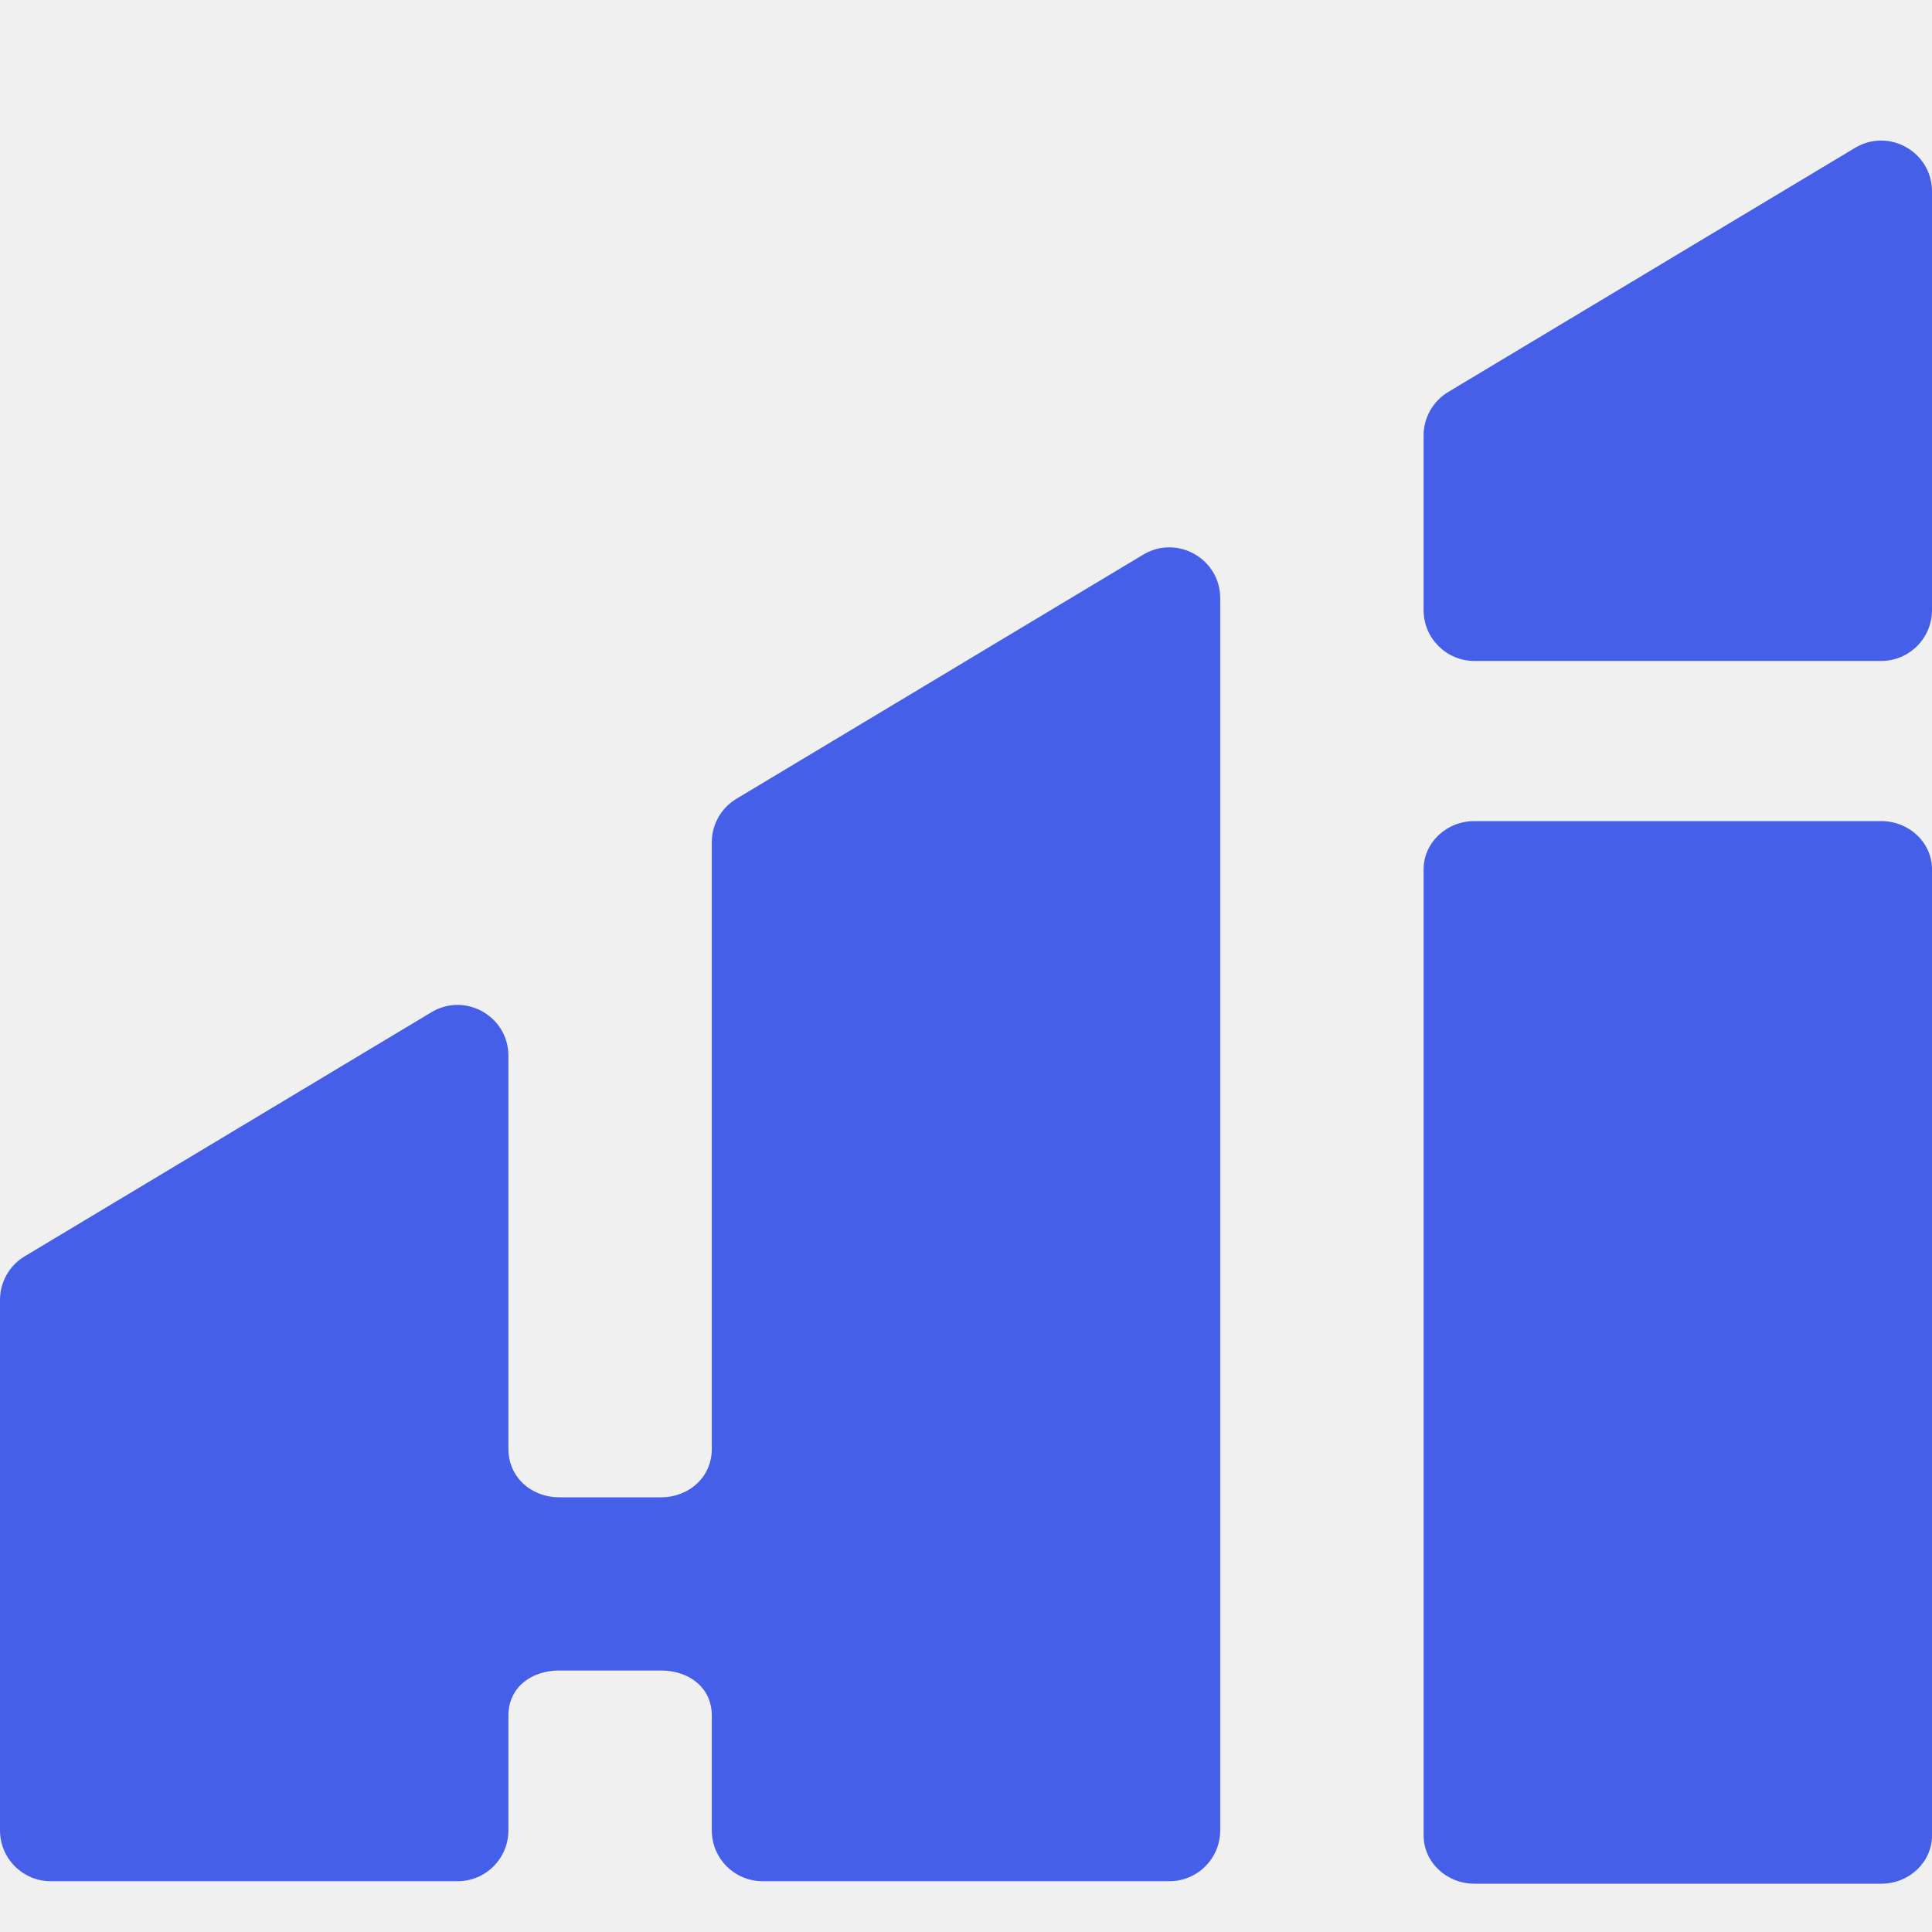
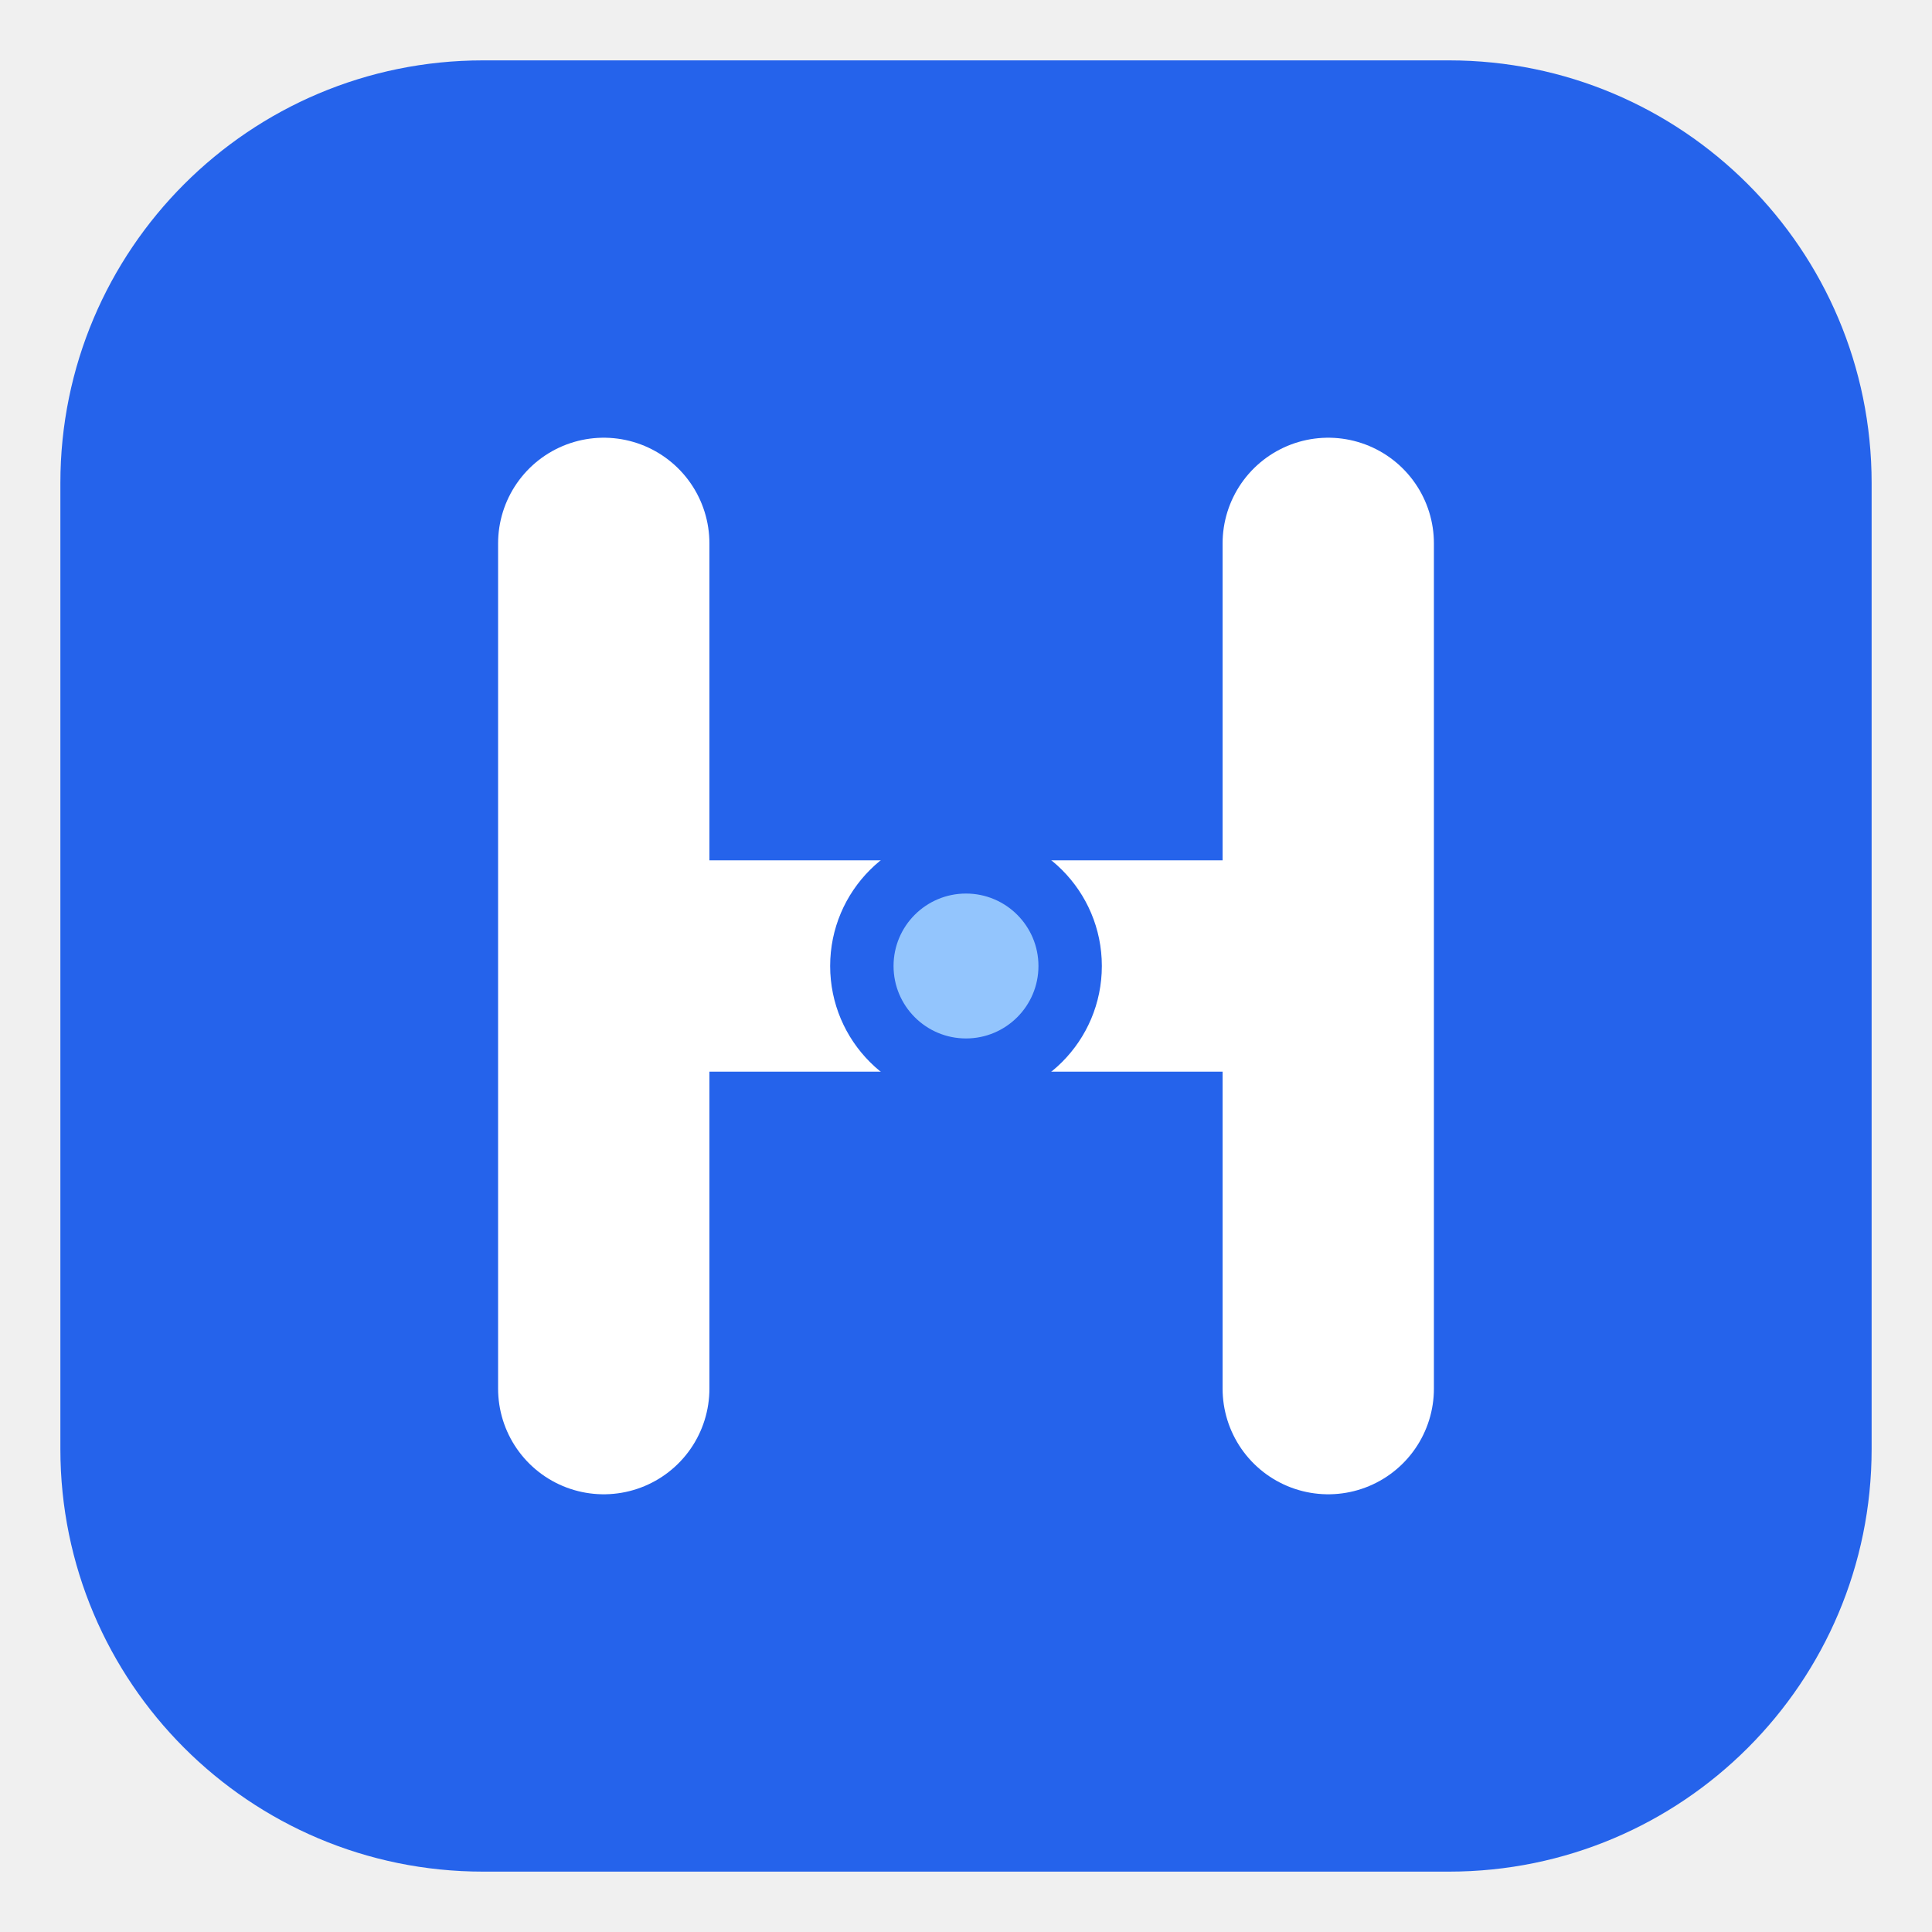
<svg xmlns="http://www.w3.org/2000/svg" width="64" height="64" viewBox="0 0 64 64" fill="none">
-   <g clip-path="url(#clip0_408_56)">
-     <path d="M47.158 14.428C47.158 13.837 47.468 13.289 47.976 12.984L61.449 4.899C62.572 4.225 64 5.034 64 6.343V20.21C64 21.14 63.246 21.895 62.316 21.895H48.842C47.912 21.895 47.158 21.14 47.158 20.21V14.428Z" fill="#455FE9" />
-     <path fill-rule="evenodd" clip-rule="evenodd" d="M24.397 26.459C23.889 26.764 23.579 27.312 23.579 27.903V43.792L23.579 45.475L23.579 45.476L23.579 48C23.579 48.93 22.825 49.6 21.895 49.6H18.526C17.596 49.6 16.842 48.93 16.842 48V45.475V34.976C16.842 33.667 15.414 32.858 14.291 33.532L0.818 41.617C0.31 41.922 0 42.47 0 43.062V60.634C0 61.564 0.754 62.318 1.684 62.318H15.158C16.088 62.318 16.842 61.564 16.842 60.634V58.949V56.831C16.842 55.901 17.596 55.338 18.526 55.338H21.895C22.825 55.338 23.579 55.901 23.579 56.831V58.949L23.579 60.634C23.579 61.564 24.333 62.318 25.263 62.318H38.737C39.667 62.318 40.421 61.564 40.421 60.634V45.476V43.792V19.818C40.421 18.509 38.993 17.7 37.87 18.374L24.397 26.459Z" fill="#455FE9" />
-     <path d="M47.159 28.8V60.8C47.159 61.684 47.913 62.4 48.843 62.4H62.317C63.247 62.4 64.001 61.684 64.001 60.8V28.8C64.001 27.916 63.247 27.2 62.317 27.2H48.843C47.913 27.2 47.159 27.916 47.159 28.8Z" fill="#455FE9" />
-   </g>
-   <defs>
- 
- </defs>
+   <rect x="2" y="2" width="60" height="60" rx="14" fill="#2563EB" />
+   <path d="M20 18 v28 M44 18 v28 M20 32 h24" stroke="#FFFFFF" stroke-width="7" stroke-linecap="round" />
+   <circle cx="32" cy="32" r="4.5" fill="#2563EB" />
+   <circle cx="32" cy="32" r="2.4" fill="#93C5FD" />
</svg>
